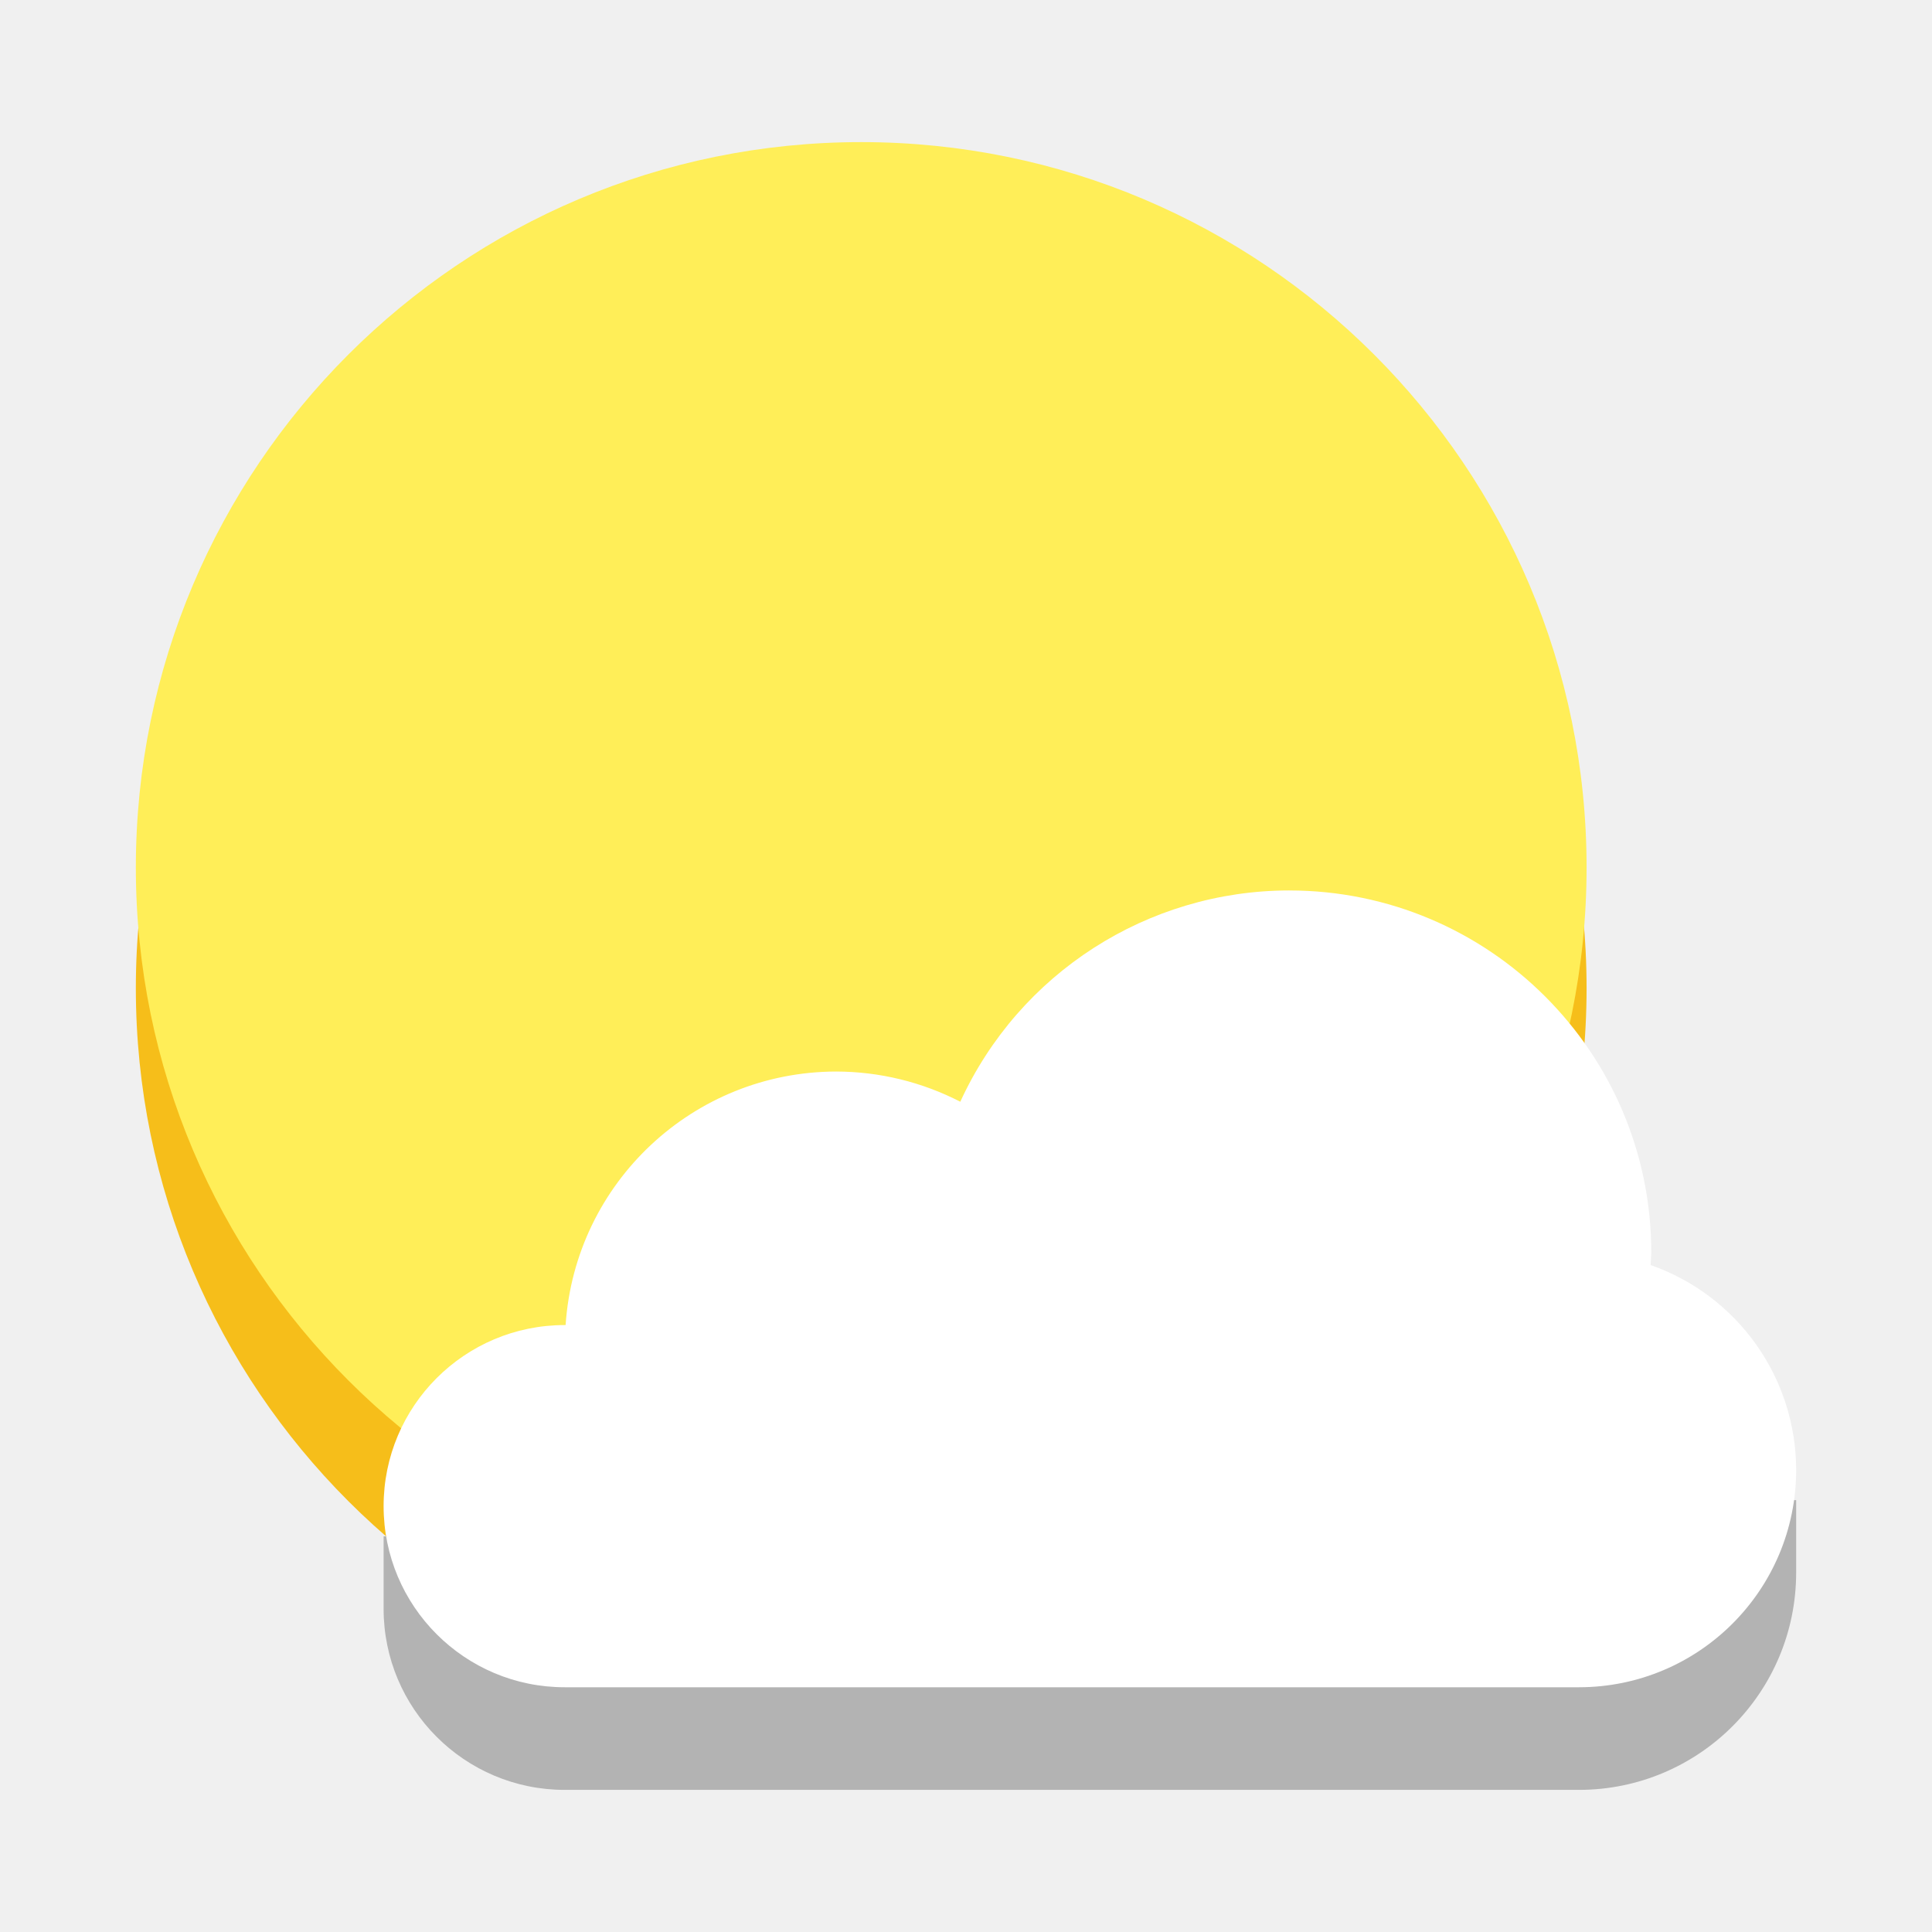
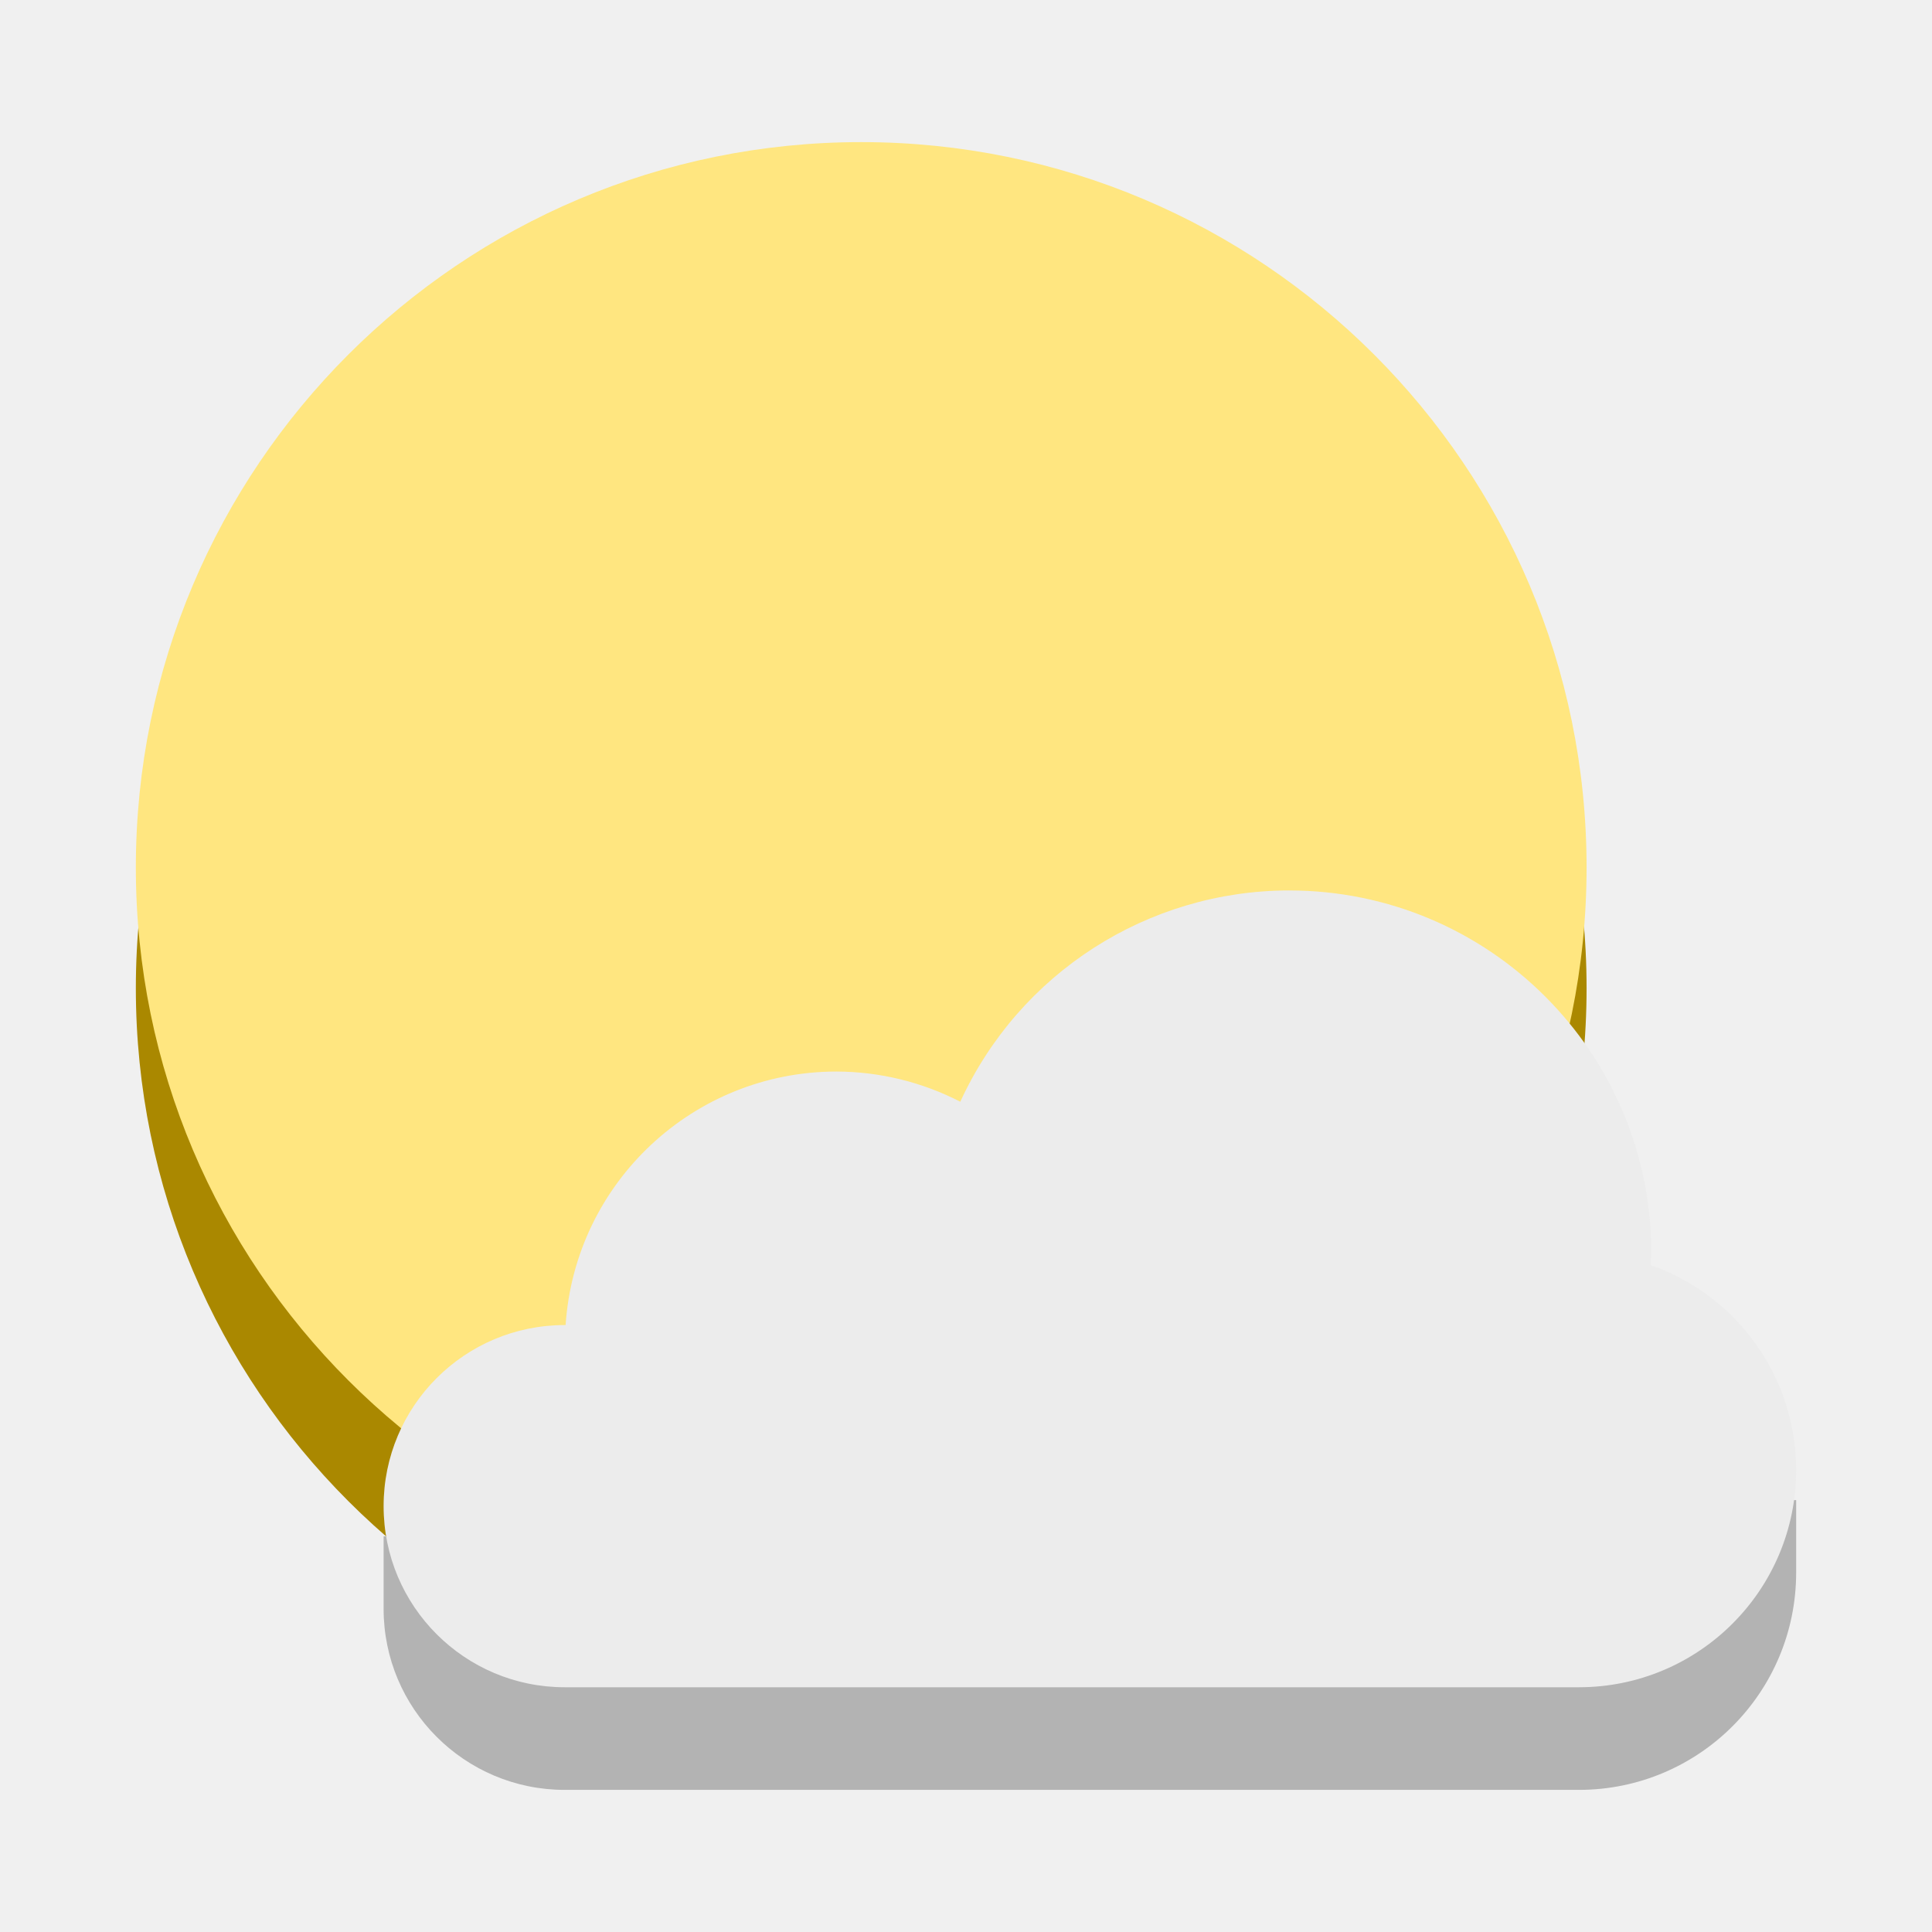
<svg xmlns="http://www.w3.org/2000/svg" xmlns:xlink="http://www.w3.org/1999/xlink" width="128" height="128" viewBox="0 0 128 128" version="1.1" id="svg5">
  <defs id="defs2">
    <linearGradient y2="236" x2="96" y1="236" x1="32" gradientTransform="translate(604.8168,170.5864)" gradientUnits="userSpaceOnUse" id="linearGradient1099" xlink:href="#linearGradient1036" />
    <linearGradient id="linearGradient1036">
      <stop id="stop1032" offset="0" style="stop-color:#d5d3cf;stop-opacity:1;" />
      <stop id="stop1034" offset="1" style="stop-color:#f6f5f4;stop-opacity:1" />
    </linearGradient>
    <radialGradient r="32" fy="-76" fx="-244" cy="-76" cx="-244" gradientTransform="matrix(0.8833333,0,0,0.8833333,-460.3502,463.1197)" gradientUnits="userSpaceOnUse" id="radialGradient1103" xlink:href="#linearGradient1069" />
    <linearGradient id="linearGradient1069">
      <stop id="stop1065" offset="0" style="stop-color:#d5d3cf;stop-opacity:1" />
      <stop id="stop1067-1" offset="1" style="stop-color:#949390;stop-opacity:1" />
    </linearGradient>
    <linearGradient gradientUnits="userSpaceOnUse" y2="232" x2="64" y1="262.5" x1="64" id="linearGradient1027" xlink:href="#linearGradient1025" gradientTransform="translate(-470.5864,432.8168)" />
    <linearGradient id="linearGradient1025">
      <stop id="stop1021" offset="0" style="stop-color:#9a9996;stop-opacity:1" />
      <stop id="stop1023" offset="1" style="stop-color:#77767b;stop-opacity:1" />
    </linearGradient>
    <clipPath clipPathUnits="userSpaceOnUse" id="clipPath1609-7">
      <path id="path1611-5" d="m 252,116 28,-28 v -8 h -36 v 36 z" style="fill:#e74747;stroke:none;stroke-width:0.25px;stroke-linecap:butt;stroke-linejoin:miter;stroke-opacity:1" />
    </clipPath>
    <clipPath clipPathUnits="userSpaceOnUse" id="clipPath961">
      <rect style="fill:#00c853;stroke:none;stroke-width:0.529" id="rect963" width="541.867" height="541.867" x="1.4210855e-14" y="2.717972e-05" rx="79.375" ry="79.375" />
    </clipPath>
    <radialGradient r="32" fy="-76" fx="-244" cy="-76" cx="-244" gradientTransform="matrix(0.8833333,0,0,0.8833333,-460.3502,463.1197)" gradientUnits="userSpaceOnUse" id="radialGradient1103-5" xlink:href="#linearGradient1069" />
    <clipPath clipPathUnits="userSpaceOnUse" id="clipPath1440">
      <circle style="display:inline;opacity:1;vector-effect:none;fill:none;fill-opacity:1;stroke:#000000;stroke-width:2;stroke-linecap:butt;stroke-linejoin:miter;stroke-miterlimit:4;stroke-dasharray:none;stroke-dashoffset:0;stroke-opacity:1;marker:none;marker-start:none;marker-mid:none;marker-end:none;paint-order:normal;enable-background:new" id="circle1442" cx="-134.35" cy="193.747" r="24" transform="rotate(-45)" />
    </clipPath>
    <clipPath clipPathUnits="userSpaceOnUse" id="clipPath1430">
      <circle style="display:inline;opacity:1;vector-effect:none;fill:none;fill-opacity:1;stroke:#000000;stroke-width:2;stroke-linecap:butt;stroke-linejoin:miter;stroke-miterlimit:4;stroke-dasharray:none;stroke-dashoffset:0;stroke-opacity:1;marker:none;marker-start:none;marker-mid:none;marker-end:none;paint-order:normal;enable-background:new" id="circle1432" cx="12" cy="232" r="24" />
    </clipPath>
    <clipPath clipPathUnits="userSpaceOnUse" id="clipPath1440-9">
      <circle style="display:inline;opacity:1;vector-effect:none;fill:none;fill-opacity:1;stroke:#000000;stroke-width:2;stroke-linecap:butt;stroke-linejoin:miter;stroke-miterlimit:4;stroke-dasharray:none;stroke-dashoffset:0;stroke-opacity:1;marker:none;marker-start:none;marker-mid:none;marker-end:none;paint-order:normal;enable-background:new" id="circle1442-5" cx="-134.35" cy="193.747" r="24" transform="rotate(-45)" />
    </clipPath>
    <clipPath clipPathUnits="userSpaceOnUse" id="clipPath1430-1">
      <circle style="display:inline;opacity:1;vector-effect:none;fill:none;fill-opacity:1;stroke:#000000;stroke-width:2;stroke-linecap:butt;stroke-linejoin:miter;stroke-miterlimit:4;stroke-dasharray:none;stroke-dashoffset:0;stroke-opacity:1;marker:none;marker-start:none;marker-mid:none;marker-end:none;paint-order:normal;enable-background:new" id="circle1432-8" cx="12" cy="232" r="24" />
    </clipPath>
    <clipPath clipPathUnits="userSpaceOnUse" id="clipPath2024">
      <rect style="opacity:1;vector-effect:none;fill:#63452c;fill-opacity:1;stroke:none;stroke-width:4;stroke-linecap:round;stroke-linejoin:round;stroke-miterlimit:4;stroke-dasharray:none;stroke-dashoffset:0;stroke-opacity:1" id="rect2026" width="74" height="98" x="6" y="196" />
    </clipPath>
    <linearGradient id="linearGradient914">
      <stop id="stop910" offset="0" style="stop-color:#f6f5f4;stop-opacity:0.437" />
      <stop id="stop912" offset="1" style="stop-color:#deddda;stop-opacity:0;" />
    </linearGradient>
    <radialGradient gradientTransform="matrix(2.608696,0,0,1.841036,-102.9565,-748.9467)" gradientUnits="userSpaceOnUse" r="46" fy="296" fx="64" cy="296" cx="64" id="radialGradient916" xlink:href="#linearGradient914" />
    <clipPath clipPathUnits="userSpaceOnUse" id="clipPath11543">
      <rect style="fill:#f0c04e;fill-opacity:1;stroke:none;stroke-width:0.529" id="rect11545" width="541.867" height="541.867" x="1.4746095e-06" y="6.4330168e-05" rx="79.375" ry="79.375" />
    </clipPath>
    <style id="style374">.cls-1{fill:url(#linear-gradient);}.cls-2{opacity:0.35;fill:url(#radial-gradient);}.cls-2,.cls-4{isolation:isolate;}.cls-3{fill:url(#linear-gradient-2);}.cls-4{opacity:0.41;fill:url(#radial-gradient-2);}.cls-5{fill:url(#radial-gradient-3);}.cls-6{fill:url(#radial-gradient-4);}</style>
    <linearGradient id="linear-gradient" x1="63.33" y1="84.03" x2="241.67" y2="84.03" gradientTransform="matrix(1,0,0,-1,0,266)" gradientUnits="userSpaceOnUse">
      <stop offset="0" stop-color="#0c59a4" id="stop376" />
      <stop offset="1" stop-color="#114a8b" id="stop378" />
    </linearGradient>
    <radialGradient id="radial-gradient" cx="161.83" cy="68.91" r="95.38" gradientTransform="matrix(1,0,0,-0.95,0,248.84)" gradientUnits="userSpaceOnUse">
      <stop offset="0.72" stop-opacity="0" id="stop381" />
      <stop offset="0.95" stop-opacity="0.53" id="stop383" />
      <stop offset="1" id="stop385" />
    </radialGradient>
    <linearGradient id="linear-gradient-2" x1="157.35" y1="161.39" x2="45.96" y2="40.06" gradientTransform="matrix(1,0,0,-1,0,266)" gradientUnits="userSpaceOnUse">
      <stop offset="0" stop-color="#1b9de2" id="stop388" />
      <stop offset="0.16" stop-color="#1595df" id="stop390" />
      <stop offset="0.67" stop-color="#0680d7" id="stop392" />
      <stop offset="1" stop-color="#0078d4" id="stop394" />
    </linearGradient>
    <radialGradient id="radial-gradient-2" cx="-340.29" cy="62.99" r="143.24" gradientTransform="matrix(0.15,-0.99,-0.8,-0.12,176.64,-125.4)" gradientUnits="userSpaceOnUse">
      <stop offset="0.76" stop-opacity="0" id="stop397" />
      <stop offset="0.95" stop-opacity="0.5" id="stop399" />
      <stop offset="1" id="stop401" />
    </radialGradient>
    <radialGradient id="radial-gradient-3" cx="113.37" cy="570.21" r="202.43" gradientTransform="matrix(-0.04,1,2.13,0.08,-1179.54,-106.69)" gradientUnits="userSpaceOnUse">
      <stop offset="0" stop-color="#35c1f1" id="stop404" />
      <stop offset="0.11" stop-color="#34c1ed" id="stop406" />
      <stop offset="0.23" stop-color="#2fc2df" id="stop408" />
      <stop offset="0.31" stop-color="#2bc3d2" id="stop410" />
      <stop offset="0.67" stop-color="#36c752" id="stop412" />
    </radialGradient>
    <radialGradient id="radial-gradient-4" cx="376.52" cy="567.97" r="97.34" gradientTransform="matrix(0.28,0.96,0.78,-0.23,-303.76,-148.5)" gradientUnits="userSpaceOnUse">
      <stop offset="0" stop-color="#66eb6e" id="stop415" />
      <stop offset="1" stop-color="#66eb6e" stop-opacity="0" id="stop417" />
    </radialGradient>
    <clipPath clipPathUnits="userSpaceOnUse" id="clipPath1260">
      <rect style="fill:#bbdefb;fill-opacity:1;stroke:none;stroke-width:0.529" id="rect1262" width="541.867" height="541.867" x="2.9492187e-06" y="3.9968629e-05" rx="79.375" ry="79.375" />
    </clipPath>
    <clipPath clipPathUnits="userSpaceOnUse" id="clipPath16423">
      <rect style="fill:#ffad34;fill-opacity:1;stroke:none;stroke-width:0.529" id="rect16425" width="541.867" height="541.867" x="1.4746093e-06" y="4.1680407e-05" rx="79.375" ry="79.375" />
    </clipPath>
    <clipPath clipPathUnits="userSpaceOnUse" id="clipPath5550">
      <rect style="fill:#ffce85;fill-opacity:1;stroke:none;stroke-width:0.529;stroke-opacity:1" id="rect5552" width="661.29" height="661.29" x="-99.047" y="-73.297" rx="96.869" ry="96.869" />
    </clipPath>
    <clipPath clipPathUnits="userSpaceOnUse" id="clipPath5554">
      <rect style="fill:#ffce85;fill-opacity:1;stroke:none;stroke-width:0.529;stroke-opacity:1" id="rect5556" width="661.29" height="661.29" x="-99.047" y="-73.297" rx="96.869" ry="96.869" />
    </clipPath>
    <clipPath clipPathUnits="userSpaceOnUse" id="clipPath5558">
      <rect style="fill:#ffce85;fill-opacity:1;stroke:none;stroke-width:0.529;stroke-opacity:1" id="rect5560" width="661.29" height="661.29" x="-99.047" y="-73.297" rx="96.869" ry="96.869" />
    </clipPath>
    <clipPath clipPathUnits="userSpaceOnUse" id="clipPath5562">
      <rect style="fill:#ffce85;fill-opacity:1;stroke:none;stroke-width:0.529;stroke-opacity:1" id="rect5564" width="661.29" height="661.29" x="-99.047" y="-73.297" rx="96.869" ry="96.869" />
    </clipPath>
    <clipPath clipPathUnits="userSpaceOnUse" id="clipPath5566">
      <rect style="fill:#ffce85;fill-opacity:1;stroke:none;stroke-width:0.529;stroke-opacity:1" id="rect5568" width="661.29" height="661.29" x="-99.047" y="-73.297" rx="96.869" ry="96.869" />
    </clipPath>
    <clipPath clipPathUnits="userSpaceOnUse" id="clipPath5570">
      <rect style="fill:#ffce85;fill-opacity:1;stroke:none;stroke-width:0.529;stroke-opacity:1" id="rect5572" width="661.29" height="661.29" x="-99.047" y="-73.297" rx="96.869" ry="96.869" />
    </clipPath>
    <clipPath clipPathUnits="userSpaceOnUse" id="clipPath5574">
      <rect style="fill:#ffce85;fill-opacity:1;stroke:none;stroke-width:0.529;stroke-opacity:1" id="rect5576" width="661.29" height="661.29" x="-99.047" y="-73.297" rx="96.869" ry="96.869" />
    </clipPath>
    <clipPath clipPathUnits="userSpaceOnUse" id="clipPath5578">
      <rect style="fill:#ffce85;fill-opacity:1;stroke:none;stroke-width:0.529;stroke-opacity:1" id="rect5580" width="661.29" height="661.29" x="-99.047" y="-73.297" rx="96.869" ry="96.869" />
    </clipPath>
    <clipPath clipPathUnits="userSpaceOnUse" id="clipPath5582">
      <rect style="fill:#ffce85;fill-opacity:1;stroke:none;stroke-width:0.529;stroke-opacity:1" id="rect5584" width="661.29" height="661.29" x="-99.047" y="-73.297" rx="96.869" ry="96.869" />
    </clipPath>
    <clipPath clipPathUnits="userSpaceOnUse" id="clipPath5586">
      <rect style="fill:#ffce85;fill-opacity:1;stroke:none;stroke-width:0.529;stroke-opacity:1" id="rect5588" width="661.29" height="661.29" x="-99.047" y="-73.297" rx="96.869" ry="96.869" />
    </clipPath>
    <clipPath clipPathUnits="userSpaceOnUse" id="clipPath5590">
      <rect style="fill:#ffce85;fill-opacity:1;stroke:none;stroke-width:0.529;stroke-opacity:1" id="rect5592" width="661.29" height="661.29" x="-99.047" y="-73.297" rx="96.869" ry="96.869" />
    </clipPath>
    <clipPath clipPathUnits="userSpaceOnUse" id="clipPath5594">
      <rect style="fill:#ffce85;fill-opacity:1;stroke:none;stroke-width:0.529;stroke-opacity:1" id="rect5596" width="661.29" height="661.29" x="-99.047" y="-73.297" rx="96.869" ry="96.869" />
    </clipPath>
    <clipPath clipPathUnits="userSpaceOnUse" id="clipPath5598">
      <rect style="fill:#ffce85;fill-opacity:1;stroke:none;stroke-width:0.529;stroke-opacity:1" id="rect5600" width="661.29" height="661.29" x="-99.047" y="-73.297" rx="96.869" ry="96.869" />
    </clipPath>
    <clipPath clipPathUnits="userSpaceOnUse" id="clipPath5602">
      <rect style="fill:#ffce85;fill-opacity:1;stroke:none;stroke-width:0.529;stroke-opacity:1" id="rect5604" width="661.29" height="661.29" x="-99.047" y="-73.297" rx="96.869" ry="96.869" />
    </clipPath>
    <clipPath clipPathUnits="userSpaceOnUse" id="clipPath5606">
      <rect style="fill:#ffce85;fill-opacity:1;stroke:none;stroke-width:0.529;stroke-opacity:1" id="rect5608" width="661.29" height="661.29" x="-99.047" y="-73.297" rx="96.869" ry="96.869" />
    </clipPath>
    <clipPath clipPathUnits="userSpaceOnUse" id="clipPath5610">
      <rect style="fill:#ffce85;fill-opacity:1;stroke:none;stroke-width:0.529;stroke-opacity:1" id="rect5612" width="661.29" height="661.29" x="-90.645" y="-83.998" rx="96.869" ry="96.869" />
    </clipPath>
    <clipPath clipPathUnits="userSpaceOnUse" id="clipPath5614">
      <rect style="fill:#ffce85;fill-opacity:1;stroke:none;stroke-width:0.529;stroke-opacity:1" id="rect5616" width="487.68" height="487.68" x="27.093" y="27.093" rx="71.438" ry="71.438" />
    </clipPath>
    <clipPath clipPathUnits="userSpaceOnUse" id="clipPath5618">
      <rect style="fill:#ffce85;fill-opacity:1;stroke:none;stroke-width:0.529;stroke-opacity:1" id="rect5620" width="541.867" height="541.867" x="1.0933143e-05" y="4.7579131e-05" rx="79.375" ry="79.375" />
    </clipPath>
    <clipPath clipPathUnits="userSpaceOnUse" id="clipPath5622">
      <rect style="fill:#ffce85;fill-opacity:1;stroke:none;stroke-width:0.529;stroke-opacity:1" id="rect5624" width="487.68" height="487.68" x="27.093" y="27.093" rx="71.438" ry="71.438" />
    </clipPath>
    <clipPath clipPathUnits="userSpaceOnUse" id="clipPath6298">
      <rect style="fill:#009e71;fill-opacity:1;stroke:none;stroke-width:0.529;stroke-opacity:1" id="rect6300" width="487.68" height="487.68" x="27.093" y="27.093" rx="71.438" ry="71.438" clip-path="url(#clipPath5622)" transform="translate(4.6129686e-6,1.4523158e-5)" />
    </clipPath>
    <linearGradient id="linearGradient9795">
      <stop style="stop-color:#ffffff;stop-opacity:1;" offset="0" id="stop9797" />
      <stop style="stop-color:#ffffff;stop-opacity:0;" offset="1" id="stop9799" />
    </linearGradient>
    <linearGradient xlink:href="#linearGradient9795" id="linearGradient9801" x1="30.438" y1="31.829" x2="29.742" y2="27.454" gradientUnits="userSpaceOnUse" />
    <clipPath clipPathUnits="userSpaceOnUse" id="clipPath8220">
      <rect style="fill:#aa0000;fill-opacity:1;stroke:none;stroke-width:0.529;stroke-opacity:1" id="rect8222" width="487.68" height="487.68" x="27.093" y="27.093" rx="71.438" ry="71.438" clip-path="url(#clipPath5622)" transform="translate(4.6129686e-6,1.4523158e-5)" />
    </clipPath>
    <linearGradient id="linearGradient7212">
      <stop id="stop7214" offset="0" style="stop-color:#000000;stop-opacity:1;" />
    </linearGradient>
    <style id="style1202">.cls-1{fill:none;}.cls-2{isolation:isolate;}.cls-3{opacity:0.2;}.cls-10,.cls-11,.cls-13,.cls-3,.cls-4,.cls-6{mix-blend-mode:multiply;}.cls-5{fill:#fff;}.cls-6{opacity:0.12;}.cls-7{fill:#7b83eb;}.cls-8{fill:#5059c9;}.cls-9{clip-path:url(#clip-path);}.cls-10{opacity:0.3;}.cls-11{opacity:0.24;}.cls-12{clip-path:url(#clip-path-2);}.cls-13{opacity:0.48;}.cls-14{fill:#4b53bc;}.cls-15{opacity:0.5;mix-blend-mode:soft-light;}.cls-16{fill:url(#linear-gradient);}</style>
    <clipPath id="clip-path">
      <path id="Body" class="cls-1" d="M38.11,28.39H46a1.35,1.35,0,0,1,1.35,1.35V37a5,5,0,0,1-5,5h0a5,5,0,0,1-5-5V29.1a.71.71,0,0,1,.71-.71Z" />
    </clipPath>
    <clipPath id="clip-path-2">
      <path class="cls-1" d="M28.39,22.08a4.51,4.51,0,1,1,4.51,4.51A4.51,4.51,0,0,1,28.39,22.08Zm11.27,6.31H26.14a1.37,1.37,0,0,0-1.35,1.39V38.1A8.11,8.11,0,1,0,41,38.1V29.78A1.37,1.37,0,0,0,39.66,28.39Z" id="path1206" />
    </clipPath>
    <linearGradient id="linear-gradient-6" x1="18.59" y1="22.83" x2="29.18" y2="41.17" gradientUnits="userSpaceOnUse">
      <stop offset="0" stop-color="#fff" stop-opacity="0.5" id="stop1209" />
      <stop offset="1" stop-opacity="0.7" id="stop1211" />
    </linearGradient>
    <clipPath clipPathUnits="userSpaceOnUse" id="clipPath1017">
      <path d="M 2619,5238 C 4065.43,5238 5238,4065.43 5238,2619 5238,1172.57 4065.43,0 2619,0 1172.57,0 0,1172.57 0,2619 0,4065.43 1172.57,5238 2619,5238 Z" id="path1015" />
    </clipPath>
    <clipPath clipPathUnits="userSpaceOnUse" id="clipPath1027">
      <path d="M 2619,5187 C 4037.27,5187 5187,4037.27 5187,2619 5187,1200.73 4037.27,51 2619,51 1200.73,51 50.996,1200.73 50.996,2619 50.996,4037.27 1200.73,5187 2619,5187 Z" id="path1025" />
    </clipPath>
    <clipPath clipPathUnits="userSpaceOnUse" id="clipPath1037">
      <path d="M 2619,4981 C 3923.5,4981 4981,3923.5 4981,2619 4981,1314.5 3923.5,257 2619,257 1314.5,257 257,1314.5 257,2619 c 0,1304.5 1057.5,2362 2362,2362 z" id="path1035" />
    </clipPath>
    <clipPath clipPathUnits="userSpaceOnUse" id="clipPath1047">
      <path d="M 1078,3359 V 2249 c 1,-251 206,-453 456,-452 h 1618 c 46,0 83,37 83,82 v 1110 c -1,251 -206,453 -456,452 H 1161 c -46,0 -83,-37 -83,-82 z m 2260,-433 668,488 c 58,48 103,36 103,-51 V 1875 c 0,-99 -55,-87 -103,-51 l -668,487 z" id="path1045" />
    </clipPath>
    <linearGradient id="linearGradient1458">
      <stop id="stop1452" offset="0" style="stop-color:#deddda;stop-opacity:1" />
      <stop style="stop-color:#ffffff;stop-opacity:1" offset="0.511" id="stop1454" />
      <stop id="stop1456" offset="1" style="stop-color:#c0bfbc;stop-opacity:1" />
    </linearGradient>
    <linearGradient gradientTransform="translate(0,640)" gradientUnits="userSpaceOnUse" y2="120" x2="416" y1="120" x1="384" id="linearGradient1053-2" xlink:href="#linearGradient1458" />
    <radialGradient id="radial0" gradientUnits="userSpaceOnUse" cx="131.915" cy="55.927" fx="131.915" fy="55.927" r="160" gradientTransform="matrix(0.232034,-0.541475,-0.368794,-0.0298398,4.277749,118.9585)">
      <stop offset="0" style="stop-color:rgb(92.941%,20%,23.137%);stop-opacity:1;" id="stop1117" />
      <stop offset="1" style="stop-color:rgb(63.922%,27.843%,72.941%);stop-opacity:1;" id="stop1119" />
    </radialGradient>
    <radialGradient id="radial1" gradientUnits="userSpaceOnUse" cx="525.588" cy="638.592" fx="525.588" fy="638.592" r="192" gradientTransform="matrix(-0.107656,-0.225172,-0.327748,0.258343,373.8797,30.20509)">
      <stop offset="0" style="stop-color:rgb(10.98%,44.314%,84.706%);stop-opacity:1;" id="stop1122" />
      <stop offset="1" style="stop-color:rgb(20.784%,51.765%,89.412%);stop-opacity:0.008;" id="stop1124" />
    </radialGradient>
    <clipPath id="clip1">
      <path d="M 7 46 L 57 46 L 57 93 L 7 93 Z M 7 46 " id="path1127" />
    </clipPath>
    <clipPath id="clip2">
      <path d="M 32.25 46.957 C 19.688 46.969 9.086 56.637 7.504 69.531 C 9.062 82.445 19.668 92.145 32.25 92.16 C 44.816 92.148 55.414 82.48 57 69.586 C 55.441 56.672 44.836 46.973 32.25 46.957 Z M 32.25 46.957 " id="path1130" />
    </clipPath>
    <radialGradient id="radial2" gradientUnits="userSpaceOnUse" cx="131.915" cy="55.927" fx="131.915" fy="55.927" r="160" gradientTransform="matrix(0.485163,-1.148584,-0.771115,-0.0632965,-47.12496,203.9886)">
      <stop offset="0" style="stop-color:rgb(92.941%,20%,23.137%);stop-opacity:1;" id="stop1133" />
      <stop offset="1" style="stop-color:rgb(63.922%,27.843%,72.941%);stop-opacity:1;" id="stop1135" />
    </radialGradient>
    <radialGradient id="radial3" gradientUnits="userSpaceOnUse" cx="525.588" cy="638.592" fx="525.588" fy="638.592" r="192" gradientTransform="matrix(-0.225099,-0.477638,-0.685291,0.548001,725.6792,15.72379)">
      <stop offset="0" style="stop-color:rgb(10.98%,44.314%,84.706%);stop-opacity:1;" id="stop1138" />
      <stop offset="1" style="stop-color:rgb(20.784%,51.765%,89.412%);stop-opacity:0.008;" id="stop1140" />
    </radialGradient>
    <linearGradient id="linear0" gradientUnits="userSpaceOnUse" x1="22" y1="37" x2="62" y2="37" gradientTransform="matrix(1.4,0,0,1.4,-26.79997,2.491745)">
      <stop offset="0" style="stop-color:rgb(58.039%,57.647%,56.471%);stop-opacity:1;" id="stop1143" />
      <stop offset="0.091" style="stop-color:rgb(87.059%,86.667%,85.49%);stop-opacity:1;" id="stop1145" />
      <stop offset="0.336" style="stop-color:rgb(60.392%,60%,58.824%);stop-opacity:1;" id="stop1147" />
      <stop offset="0.844" style="stop-color:rgb(76.471%,75.294%,72.941%);stop-opacity:1;" id="stop1149" />
      <stop offset="0.931" style="stop-color:rgb(87.059%,86.667%,85.49%);stop-opacity:1;" id="stop1151" />
      <stop offset="1" style="stop-color:rgb(75.294%,74.902%,73.725%);stop-opacity:1;" id="stop1153" />
    </linearGradient>
    <radialGradient id="radial4" gradientUnits="userSpaceOnUse" cx="-172.561" cy="28.569" fx="-172.561" fy="28.569" r="15.857" gradientTransform="matrix(1.560712,0,0,1.4252,300.6937,13.35)">
      <stop offset="0" style="stop-color:rgb(100%,100%,100%);stop-opacity:0.358;" id="stop1156" />
      <stop offset="1" style="stop-color:rgb(100%,100%,100%);stop-opacity:0.094;" id="stop1158" />
    </radialGradient>
    <mask id="mask0">
      <g filter="url(#alpha)" id="g1166">
        <rect x="0" y="0" width="128" height="128" style="fill:rgb(0%,0%,0%);fill-opacity:0.1;stroke:none;" id="rect1164" />
      </g>
    </mask>
    <clipPath id="clip3">
      <rect x="0" y="0" width="192" height="152" id="rect1169" />
    </clipPath>
    <g id="surface382" clip-path="url(#clip3)">
      <path style=" stroke:none;fill-rule:nonzero;fill:rgb(27.059%,21.176%,21.569%);fill-opacity:1;" d="M 40 59.957 C 26.191 59.957 15 71.152 15 84.957 C 15.012 85.996 15.086 86.777 15.223 87.805 C 15.223 75.957 27.422 65.969 40 65.957 C 52.598 65.973 64.777 75.957 64.777 87.859 C 64.918 86.816 64.992 86.012 65 84.957 C 65 71.152 53.809 59.957 40 59.957 Z M 40 59.957 " id="path1172" />
    </g>
    <radialGradient id="radial5" gradientUnits="userSpaceOnUse" cx="40" cy="227" fx="40" fy="227" r="28" gradientTransform="matrix(0.575553,0,1.60551e-8,1.540703,8.977913,-280.7811)">
      <stop offset="0" style="stop-color:rgb(100%,100%,100%);stop-opacity:1;" id="stop1175" />
      <stop offset="0.745" style="stop-color:rgb(98.039%,98.039%,98.039%);stop-opacity:1;" id="stop1177" />
      <stop offset="1" style="stop-color:rgb(87.451%,87.451%,87.451%);stop-opacity:1;" id="stop1179" />
    </radialGradient>
    <linearGradient id="linearGradient1078">
      <stop style="stop-color:#77767b;stop-opacity:1" offset="0" id="stop1066" />
      <stop id="stop1068" offset="0.036" style="stop-color:#c0bfbc;stop-opacity:1" />
      <stop style="stop-color:#9a9996;stop-opacity:1" offset="0.071" id="stop1070" />
      <stop id="stop1072" offset="0.929" style="stop-color:#9a9996;stop-opacity:1" />
      <stop style="stop-color:#c0bfbc;stop-opacity:1" offset="0.964" id="stop1074" />
      <stop style="stop-color:#77767b;stop-opacity:1" offset="1" id="stop1076" />
    </linearGradient>
    <linearGradient id="linearGradient1044">
      <stop id="stop1040" offset="0" style="stop-color:#1a5fb4;stop-opacity:1" />
      <stop id="stop1042" offset="1" style="stop-color:#98c1f1;stop-opacity:0" />
    </linearGradient>
    <linearGradient id="linearGradient1034">
      <stop style="stop-color:#98c1f1;stop-opacity:1" offset="0" id="stop1030" />
      <stop style="stop-color:#2dc0af;stop-opacity:0.138" offset="1" id="stop1032-3" />
    </linearGradient>
    <linearGradient id="linearGradient6826">
      <stop id="stop6822" offset="0" style="stop-color:#50dbb5;stop-opacity:1;" />
      <stop id="stop6824" offset="1" style="stop-color:#4a86cf;stop-opacity:1" />
    </linearGradient>
    <radialGradient r="225" fy="-60.348" fx="106.667" cy="-60.348" cx="106.667" gradientTransform="matrix(0.6517102,0,0,0.9804296,-457.4339,336.334)" gradientUnits="userSpaceOnUse" id="radialGradient1018" xlink:href="#linearGradient6826" />
    <radialGradient r="225" fy="218.278" fx="276.588" cy="218.278" cx="276.588" gradientTransform="matrix(1.181768,0,0,1.593198,-593.1286,39.7048)" gradientUnits="userSpaceOnUse" id="radialGradient1020" xlink:href="#linearGradient1034" />
    <radialGradient r="225" fy="86.748" fx="317.765" cy="86.748" cx="317.765" gradientTransform="matrix(1.181768,0,0,0.8385737,-593.1286,-446.4225)" gradientUnits="userSpaceOnUse" id="radialGradient1038" xlink:href="#linearGradient1044" />
    <linearGradient y2="-449.394" x2="536.596" y1="-449.394" x1="88.596" gradientTransform="matrix(0.7603286,0,0,0.7603286,-528.2717,807.0103)" gradientUnits="userSpaceOnUse" id="linearGradient1064" xlink:href="#linearGradient1078" />
    <radialGradient id="a" gradientUnits="userSpaceOnUse" cx="280.994" cy="488.848" fx="280.994" fy="488.848" r="224" gradientTransform="matrix(0.347,0,0,0.34223,-33.506,-129.482)">
      <stop offset="0" stop-color="#fdfacf" id="stop1361" />
      <stop offset=".4" stop-color="#f9f06b" id="stop1363" style="stop-color:#ffb74d;stop-opacity:1" />
      <stop offset="1" stop-color="#e5a50a" id="stop1365" style="stop-color:#f29312;stop-opacity:1" />
    </radialGradient>
    <linearGradient id="b" gradientUnits="userSpaceOnUse" x1="85" y1="107.162" x2="85" y2="86" gradientTransform="matrix(1.145919,0,0,1.145919,-23.09402,-11.64982)">
      <stop offset="0" stop-color="#eef4fc" id="stop1368" />
      <stop offset="1" stop-color="#fff" id="stop1370" />
    </linearGradient>
  </defs>
  <g id="layer2">
    <text id="text850" y="-138.964" x="-49.005" style="font-style:normal;font-weight:normal;font-size:37.285px;line-height:1.25;font-family:sans-serif;letter-spacing:0px;word-spacing:0px;fill:#000000;fill-opacity:1;stroke:none;stroke-width:0.081" xml:space="preserve">
      <tspan y="-105.975" x="-49.005" id="tspan848" style="stroke-width:0.081" />
    </text>
-     <path d="m 105.115,65.473 c 0,26.54 -21.518,48.057 -48.057,48.057 -26.54,0 -48.058,-21.518 -48.058,-48.057 0,-26.54 21.518,-48.058 48.058,-48.058 26.54,0 48.057,21.518 48.057,48.058 z m 0,0" fill="url(#a)" id="path3565" style="fill:#f6be1a;fill-opacity:1;stroke-width:0.008" />
+     <path d="m 105.115,65.473 c 0,26.54 -21.518,48.057 -48.057,48.057 -26.54,0 -48.058,-21.518 -48.058,-48.057 0,-26.54 21.518,-48.058 48.058,-48.058 26.54,0 48.057,21.518 48.057,48.058 z m 0,0" fill="url(#a)" id="path3565" style="fill:#aa8800;fill-opacity:1;stroke-width:0.008" />
    <path d="M 85.405,65.793 A 23.989,23.989 0 0 0 63.622,79.792 18.016,18.016 0 0 0 55.41,77.791 c -9.467,0.01 -17.308,7.354 -17.937,16.797 h -0.06 c -4.917,0 -9.139,2.962 -10.99,7.199 h -1.008 v 4.799 c 0,6.627 5.372,11.998 11.998,11.998 h 67.189 c 7.954,0 14.398,-6.444 14.398,-14.398 v -4.799 h -0.848 a 14.389,14.389 0 0 0 -8.792,-8.774 c 0.018,-0.276 0.032,-0.548 0.042,-0.824 0,-13.254 -10.742,-23.996 -23.996,-23.996 z m 0,0" fill="#dceafa" id="path1381" style="fill:#b3b3b3;fill-opacity:1;stroke-width:0.01" />
-     <path d="m 105.115,57.473 c 0,26.54 -21.518,48.057 -48.057,48.057 -26.54,0 -48.058,-21.518 -48.058,-48.057 0,-26.54 21.518,-48.058 48.058,-48.058 26.54,0 48.057,21.518 48.057,48.058 z m 0,0" fill="url(#a)" id="path1379" style="fill:#ffee58;fill-opacity:1;stroke-width:0.008" />
-     <path d="M 85.405,58.994 A 23.989,23.989 0 0 0 63.622,72.993 18.016,18.016 0 0 0 55.41,70.992 c -9.467,0.01 -17.308,7.354 -17.937,16.797 h -0.06 c -6.627,0 -11.998,5.372 -11.998,11.998 0,6.627 5.372,11.998 11.998,11.998 H 104.602 C 112.556,111.785 119,105.341 119,97.388 a 14.394,14.394 0 0 0 -9.64,-13.573 c 0.018,-0.276 0.032,-0.548 0.042,-0.824 0,-13.254 -10.742,-23.996 -23.996,-23.996 z m 0,0" fill="url(#b)" id="path1383" style="fill:#ffffff;fill-opacity:1;stroke-width:0.01" />
+     <path d="m 105.115,57.473 c 0,26.54 -21.518,48.057 -48.057,48.057 -26.54,0 -48.058,-21.518 -48.058,-48.057 0,-26.54 21.518,-48.058 48.058,-48.058 26.54,0 48.057,21.518 48.057,48.058 z m 0,0" fill="url(#a)" id="path1379" style="fill:#ffe680;fill-opacity:1;stroke-width:0.008" />
+     <path d="M 85.405,58.994 A 23.989,23.989 0 0 0 63.622,72.993 18.016,18.016 0 0 0 55.41,70.992 c -9.467,0.01 -17.308,7.354 -17.937,16.797 h -0.06 c -6.627,0 -11.998,5.372 -11.998,11.998 0,6.627 5.372,11.998 11.998,11.998 H 104.602 C 112.556,111.785 119,105.341 119,97.388 a 14.394,14.394 0 0 0 -9.64,-13.573 c 0.018,-0.276 0.032,-0.548 0.042,-0.824 0,-13.254 -10.742,-23.996 -23.996,-23.996 z m 0,0" fill="url(#b)" id="path1383" style="fill:#ececec;fill-opacity:1;stroke-width:0.01" />
  </g>
</svg>
